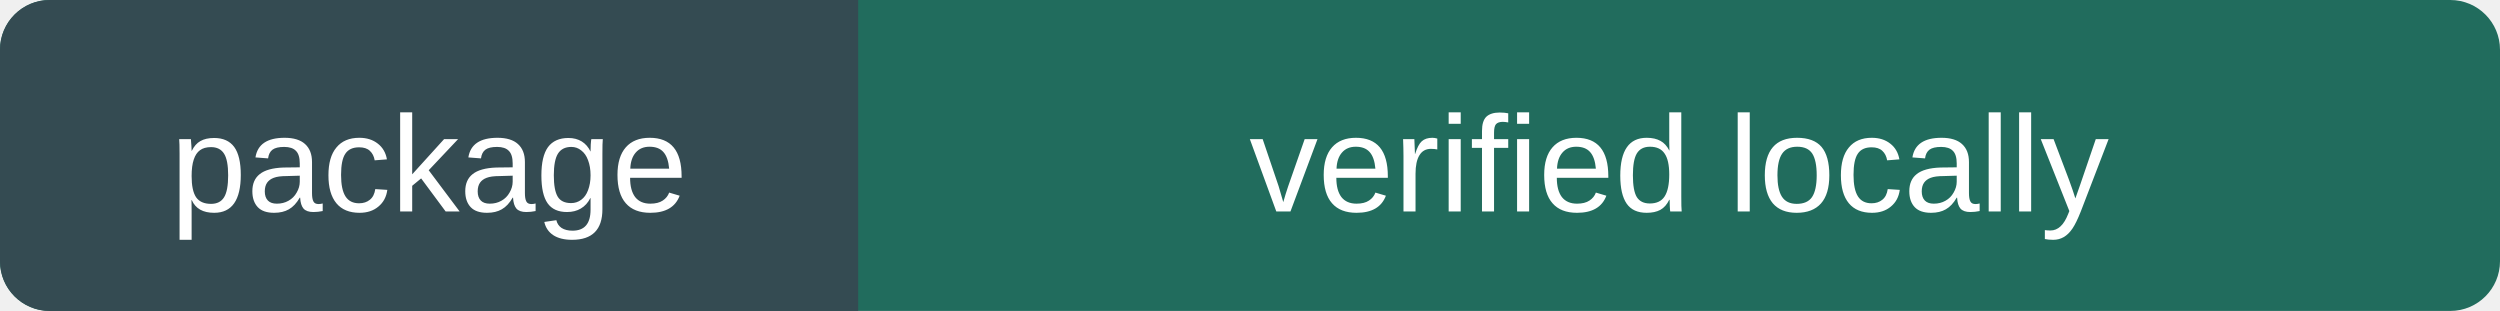
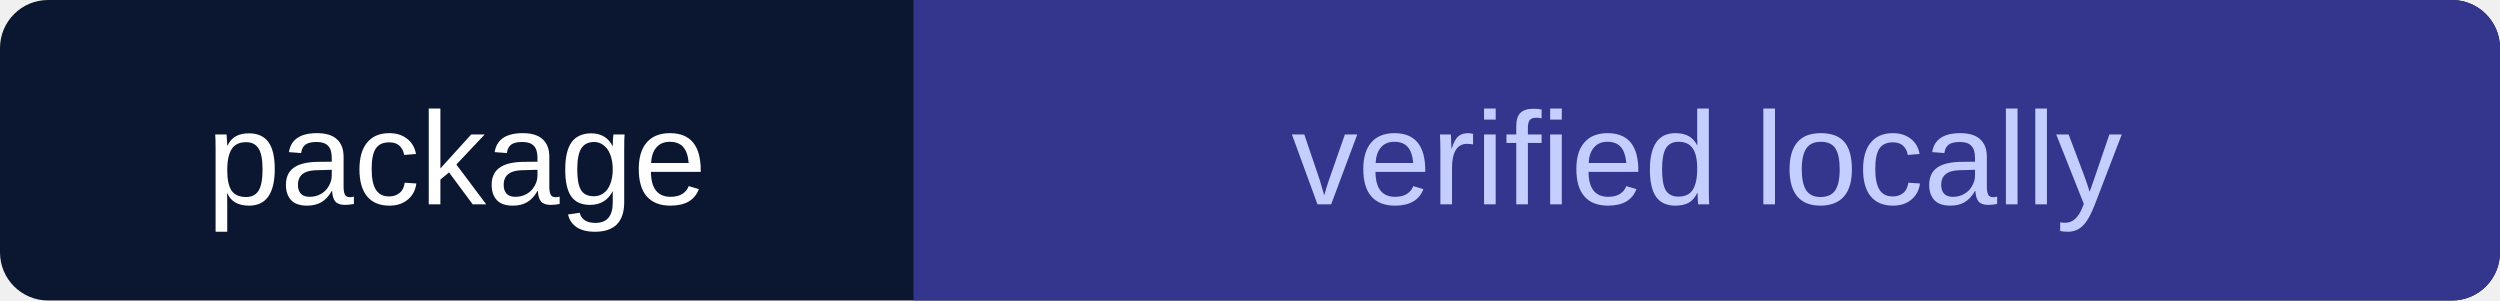
- <svg xmlns="http://www.w3.org/2000/svg" width="201" height="25" viewBox="0 0 201 25" role="img" aria-labelledby="title desc">
-   <style>text{font-family:Arial,Helvetica,sans-serif}.ink{fill:#153840}.muted{fill:#4c6870}.label{font-size:13px;font-weight:700;letter-spacing:1.5px}.copy{font-size:17px}.heading{font-size:22px;font-weight:700}</style>
-   <rect width="201" height="25" rx="4" fill="#216c5d" />
-   <path d="M4 0H69v25H4a4 4 0 0 1-4-4V4a4 4 0 0 1 4-4" fill="#344b52" />
-   <g fill="white" font-size="11" text-anchor="middle">
-     <text x="34.5" y="17">package</text>
-     <text x="135.0" y="17">verified locally</text>
+ <svg xmlns="http://www.w3.org/2000/svg" width="208" height="25" viewBox="0 0 208 25" role="img" aria-labelledby="t d">
+   <rect width="208" height="25" rx="4" fill="#0b1730" />
+   <path d="M76 0H204a4 4 0 0 1 4 4v17a4 4 0 0 1-4 4H76Z" fill="#34358c" />
+   <g font-family="Arial,sans-serif" font-size="11" text-anchor="middle">
+     <text x="38.0" y="17" fill="white">package</text>
+     <text x="142.0" y="17" fill="#c4ceff">verified locally</text>
  </g>
</svg>
